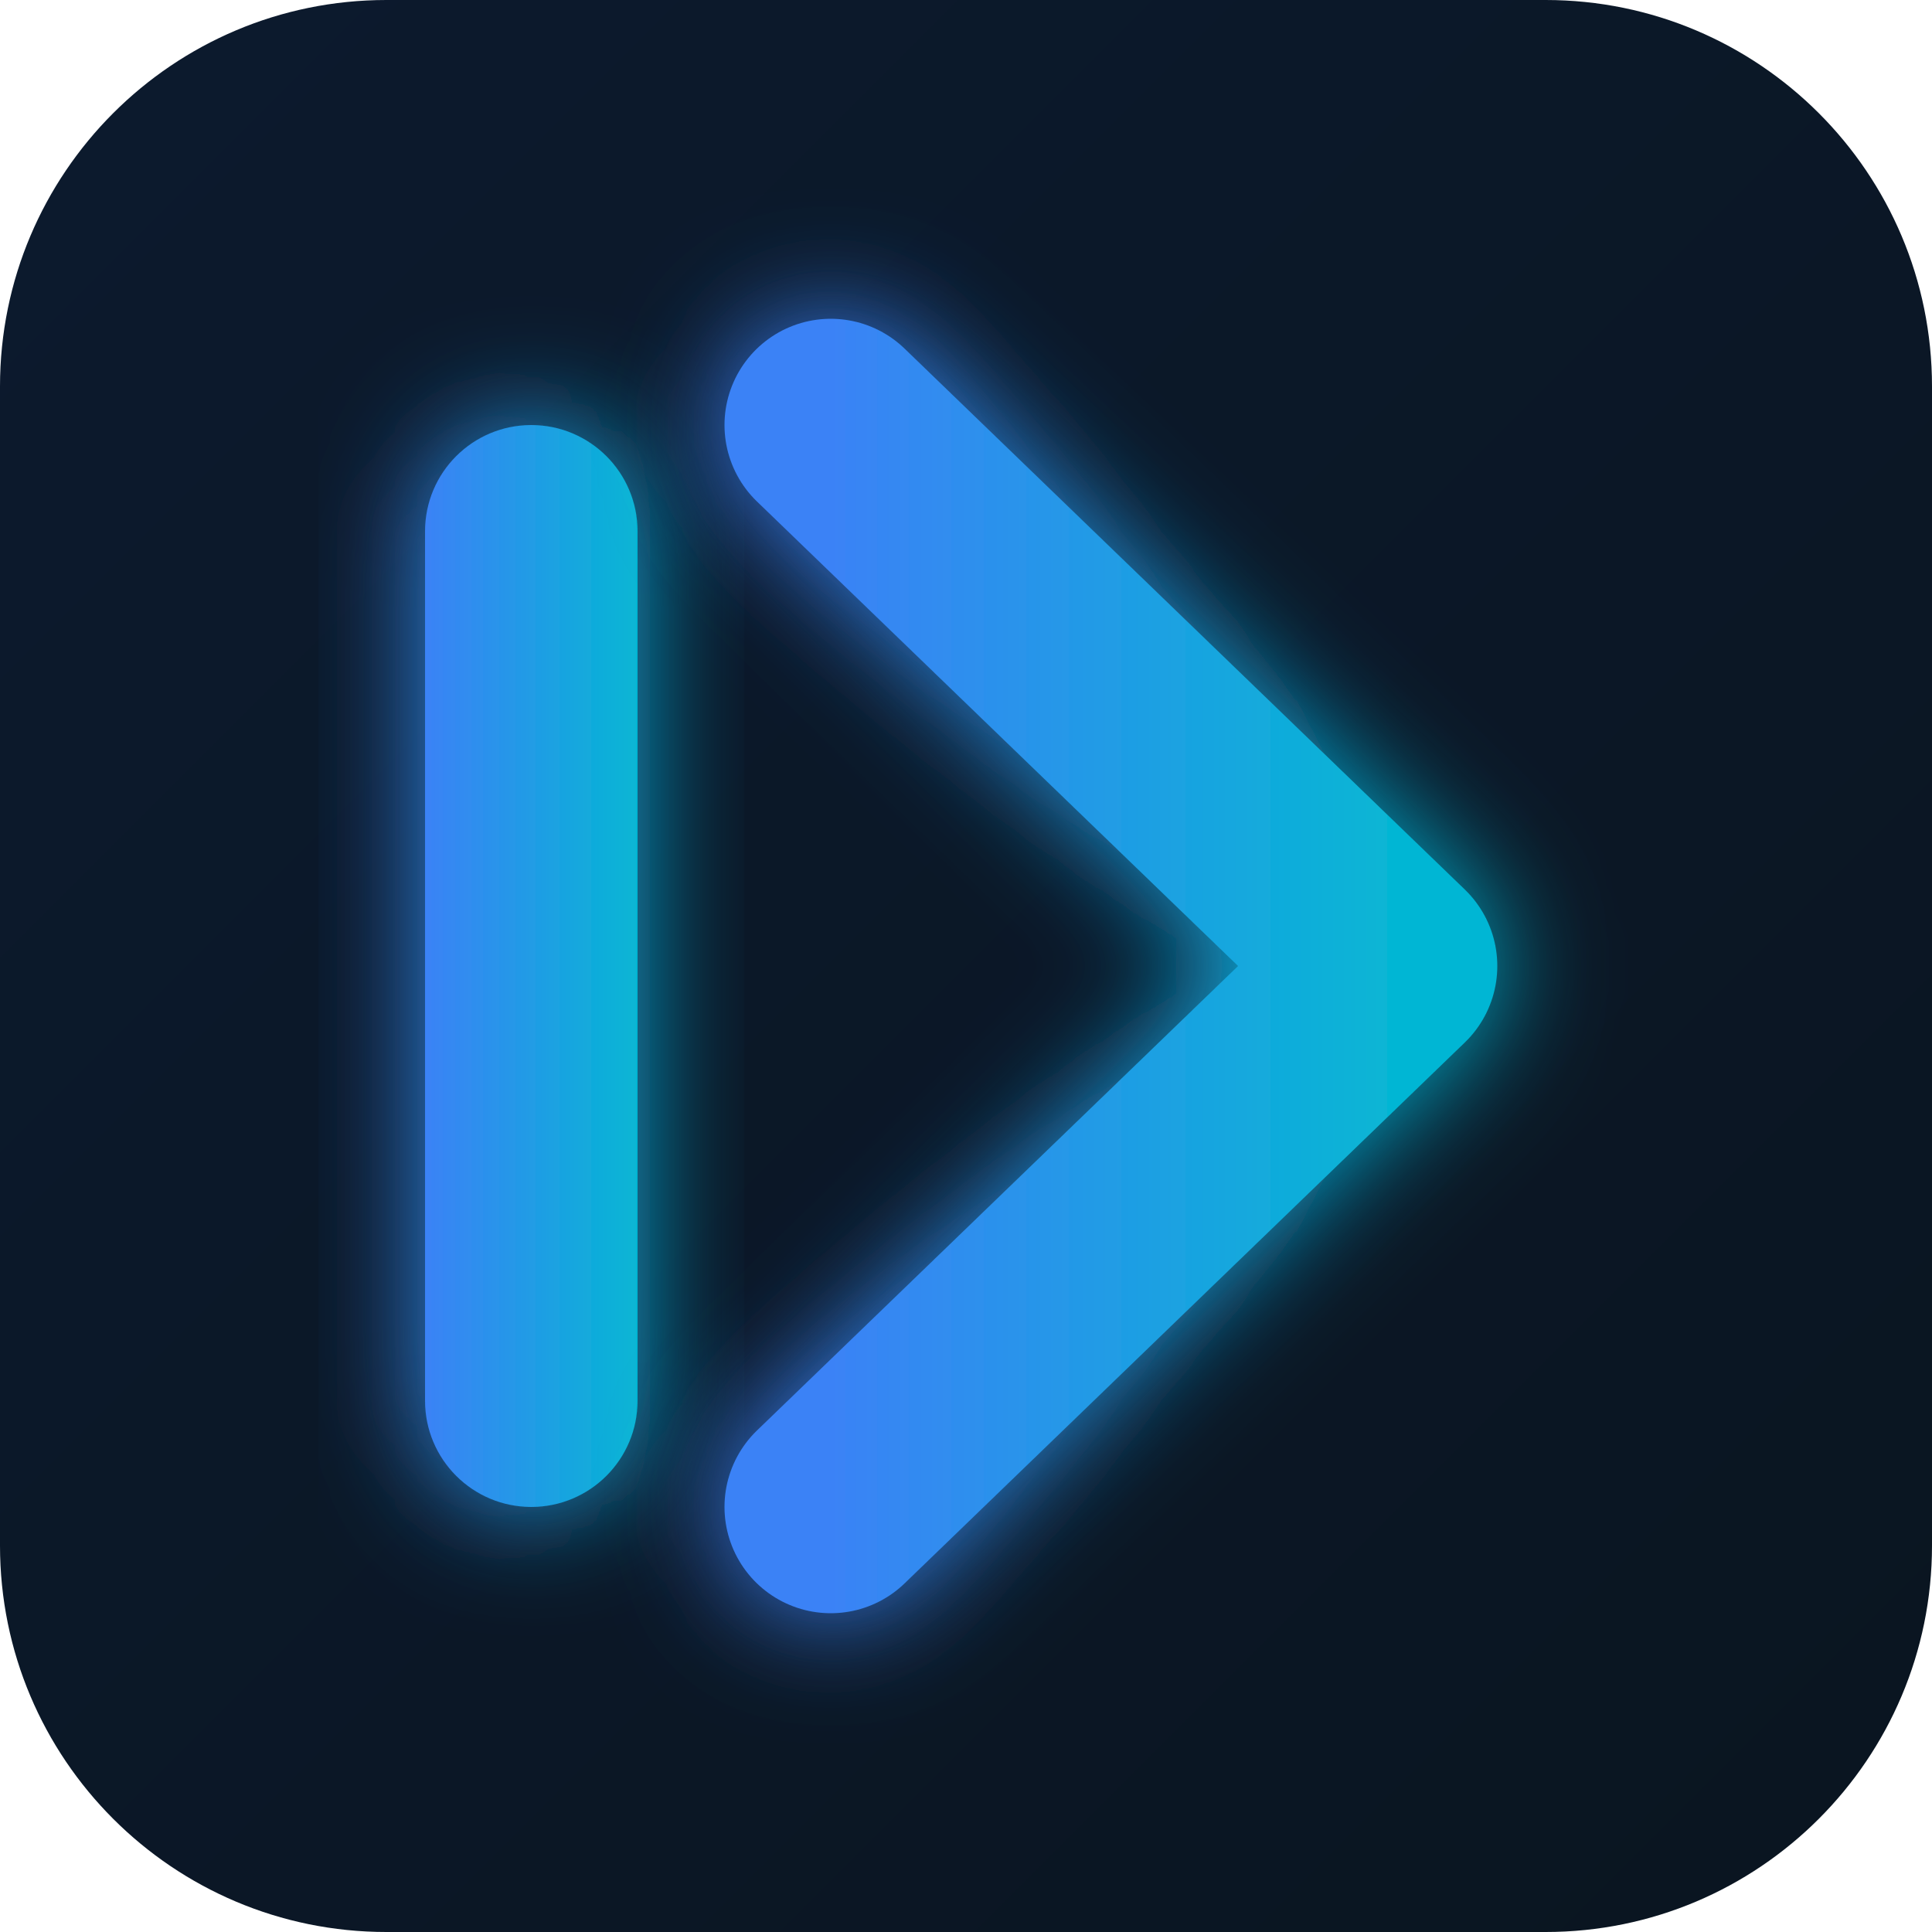
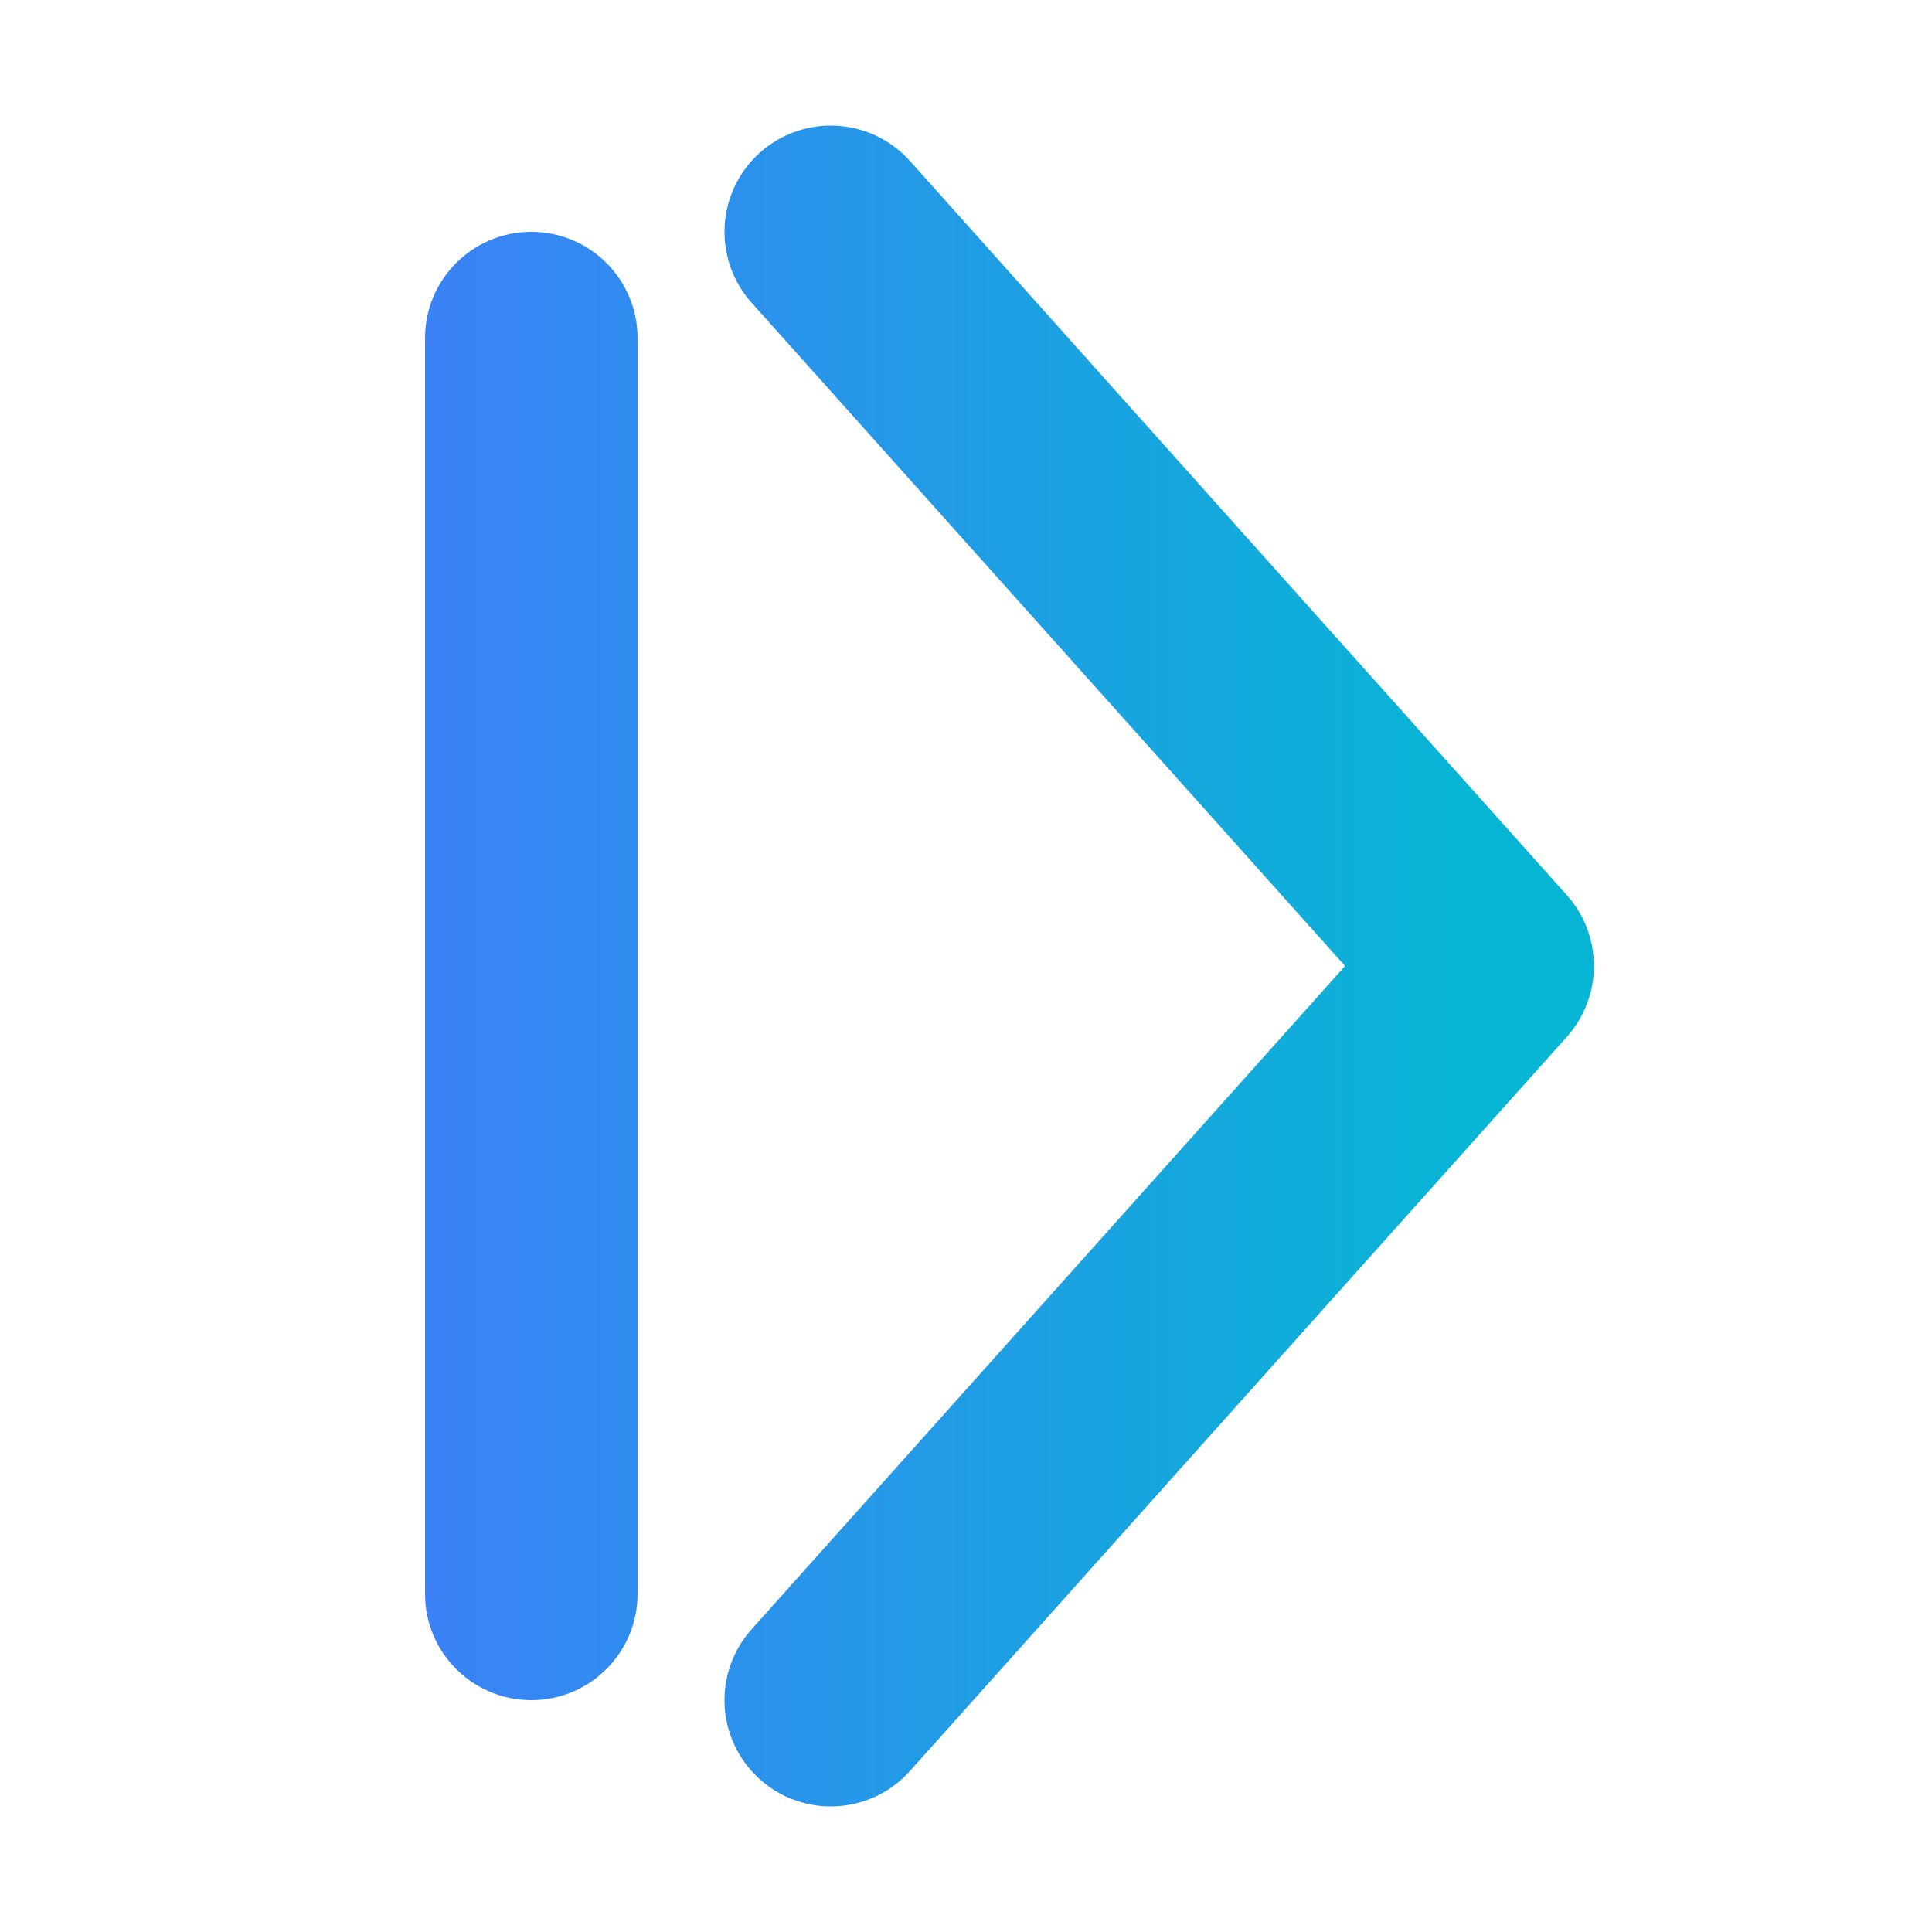
<svg xmlns="http://www.w3.org/2000/svg" viewBox="0 0 100 100">
  <defs>
-     <linearGradient id="bgGrad" x1="0%" y1="0%" x2="100%" y2="100%">
-       <stop offset="0%" stop-color="#0C1A2E" />
-       <stop offset="100%" stop-color="#0A1520" />
-     </linearGradient>
-     <linearGradient id="markGrad" x1="0%" y1="0%" x2="100%" y2="0%">
+     <linearGradient id="g" gradientUnits="userSpaceOnUse" x1="22" y1="50" x2="77" y2="50">
      <stop offset="0%" stop-color="#3B82F6" />
      <stop offset="100%" stop-color="#06B6D4" />
    </linearGradient>
-     <filter id="glow" x="-50%" y="-50%" width="200%" height="200%">
-       <feGaussianBlur stdDeviation="3" result="blur" />
-       <feMerge>
-         <feMergeNode in="blur" />
-         <feMergeNode in="SourceGraphic" />
-       </feMerge>
-     </filter>
  </defs>
-   <rect width="100" height="100" rx="20" fill="url(#bgGrad)" />
-   <rect x="22" y="22" width="11" height="56" rx="5.5" fill="url(#markGrad)" filter="url(#glow)" />
-   <polyline points="43,22 72,50 43,78" fill="none" stroke="url(#markGrad)" stroke-width="11" stroke-linecap="round" stroke-linejoin="round" filter="url(#glow)" />
+   <rect x="22" y="12" width="11" height="76" rx="5.5" fill="url(#g)" />
+   <polyline points="43,12 77,50 43,88" fill="none" stroke="url(#g)" stroke-width="11" stroke-linecap="round" stroke-linejoin="round" />
</svg>
